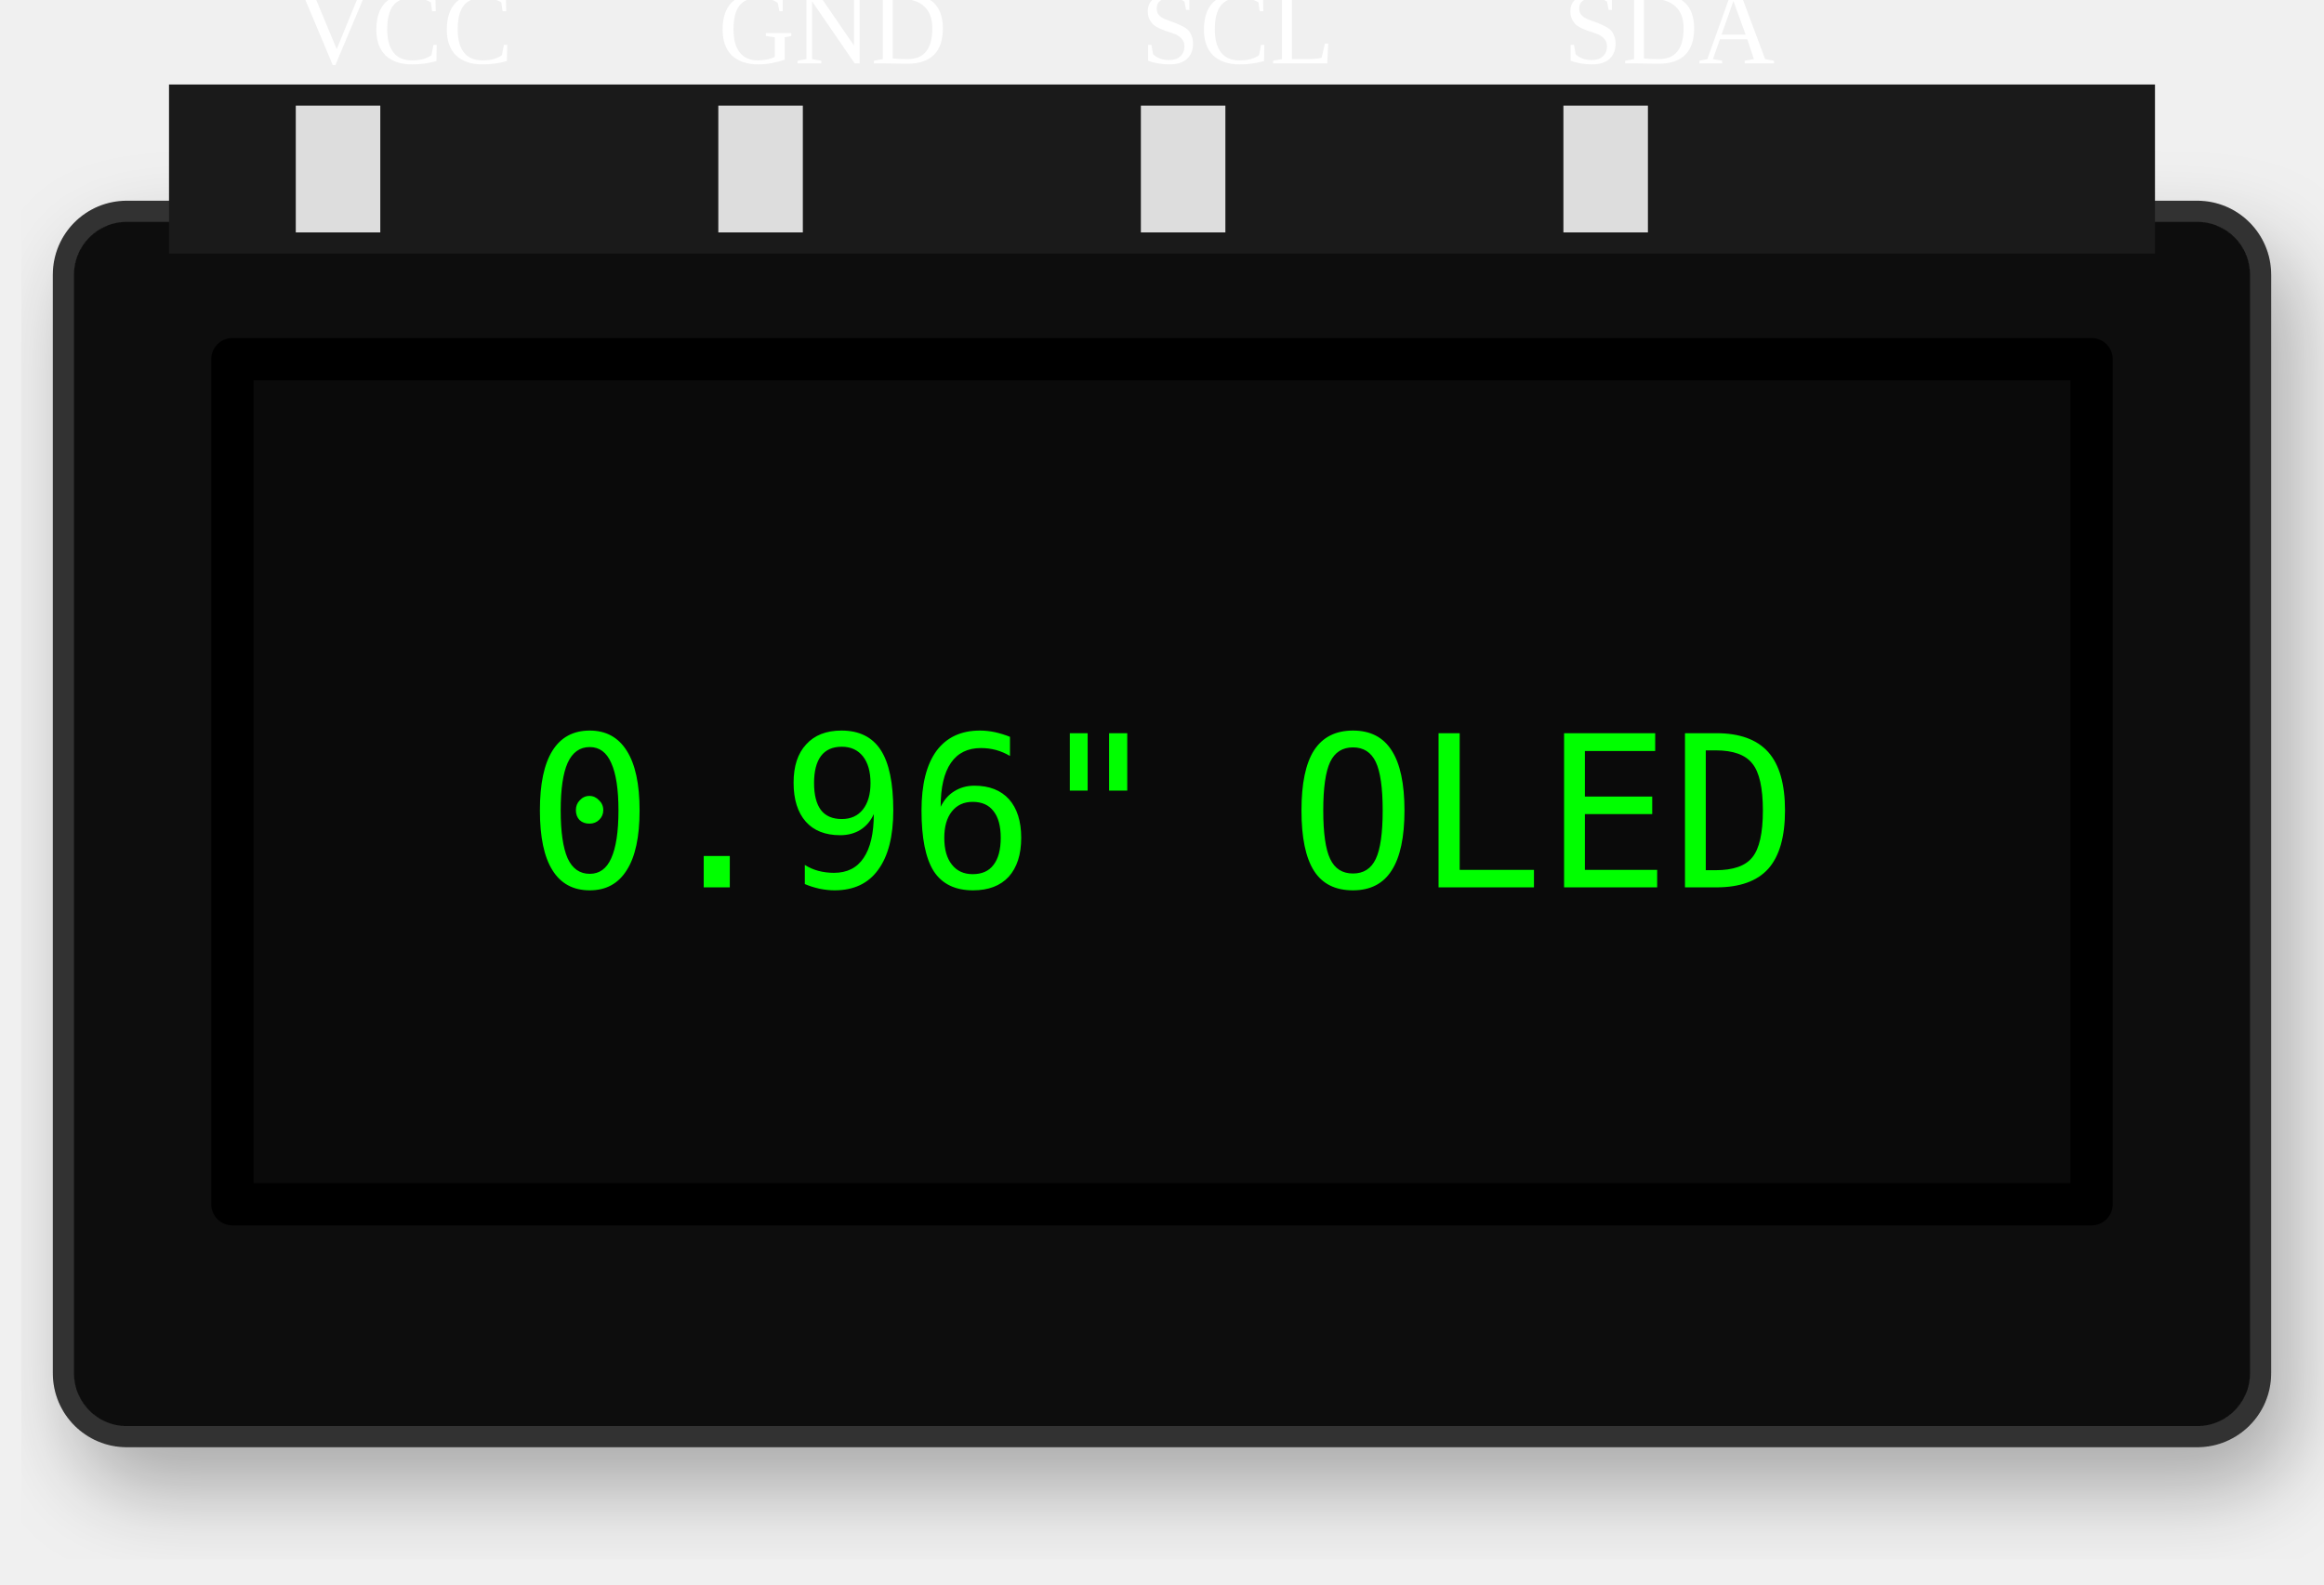
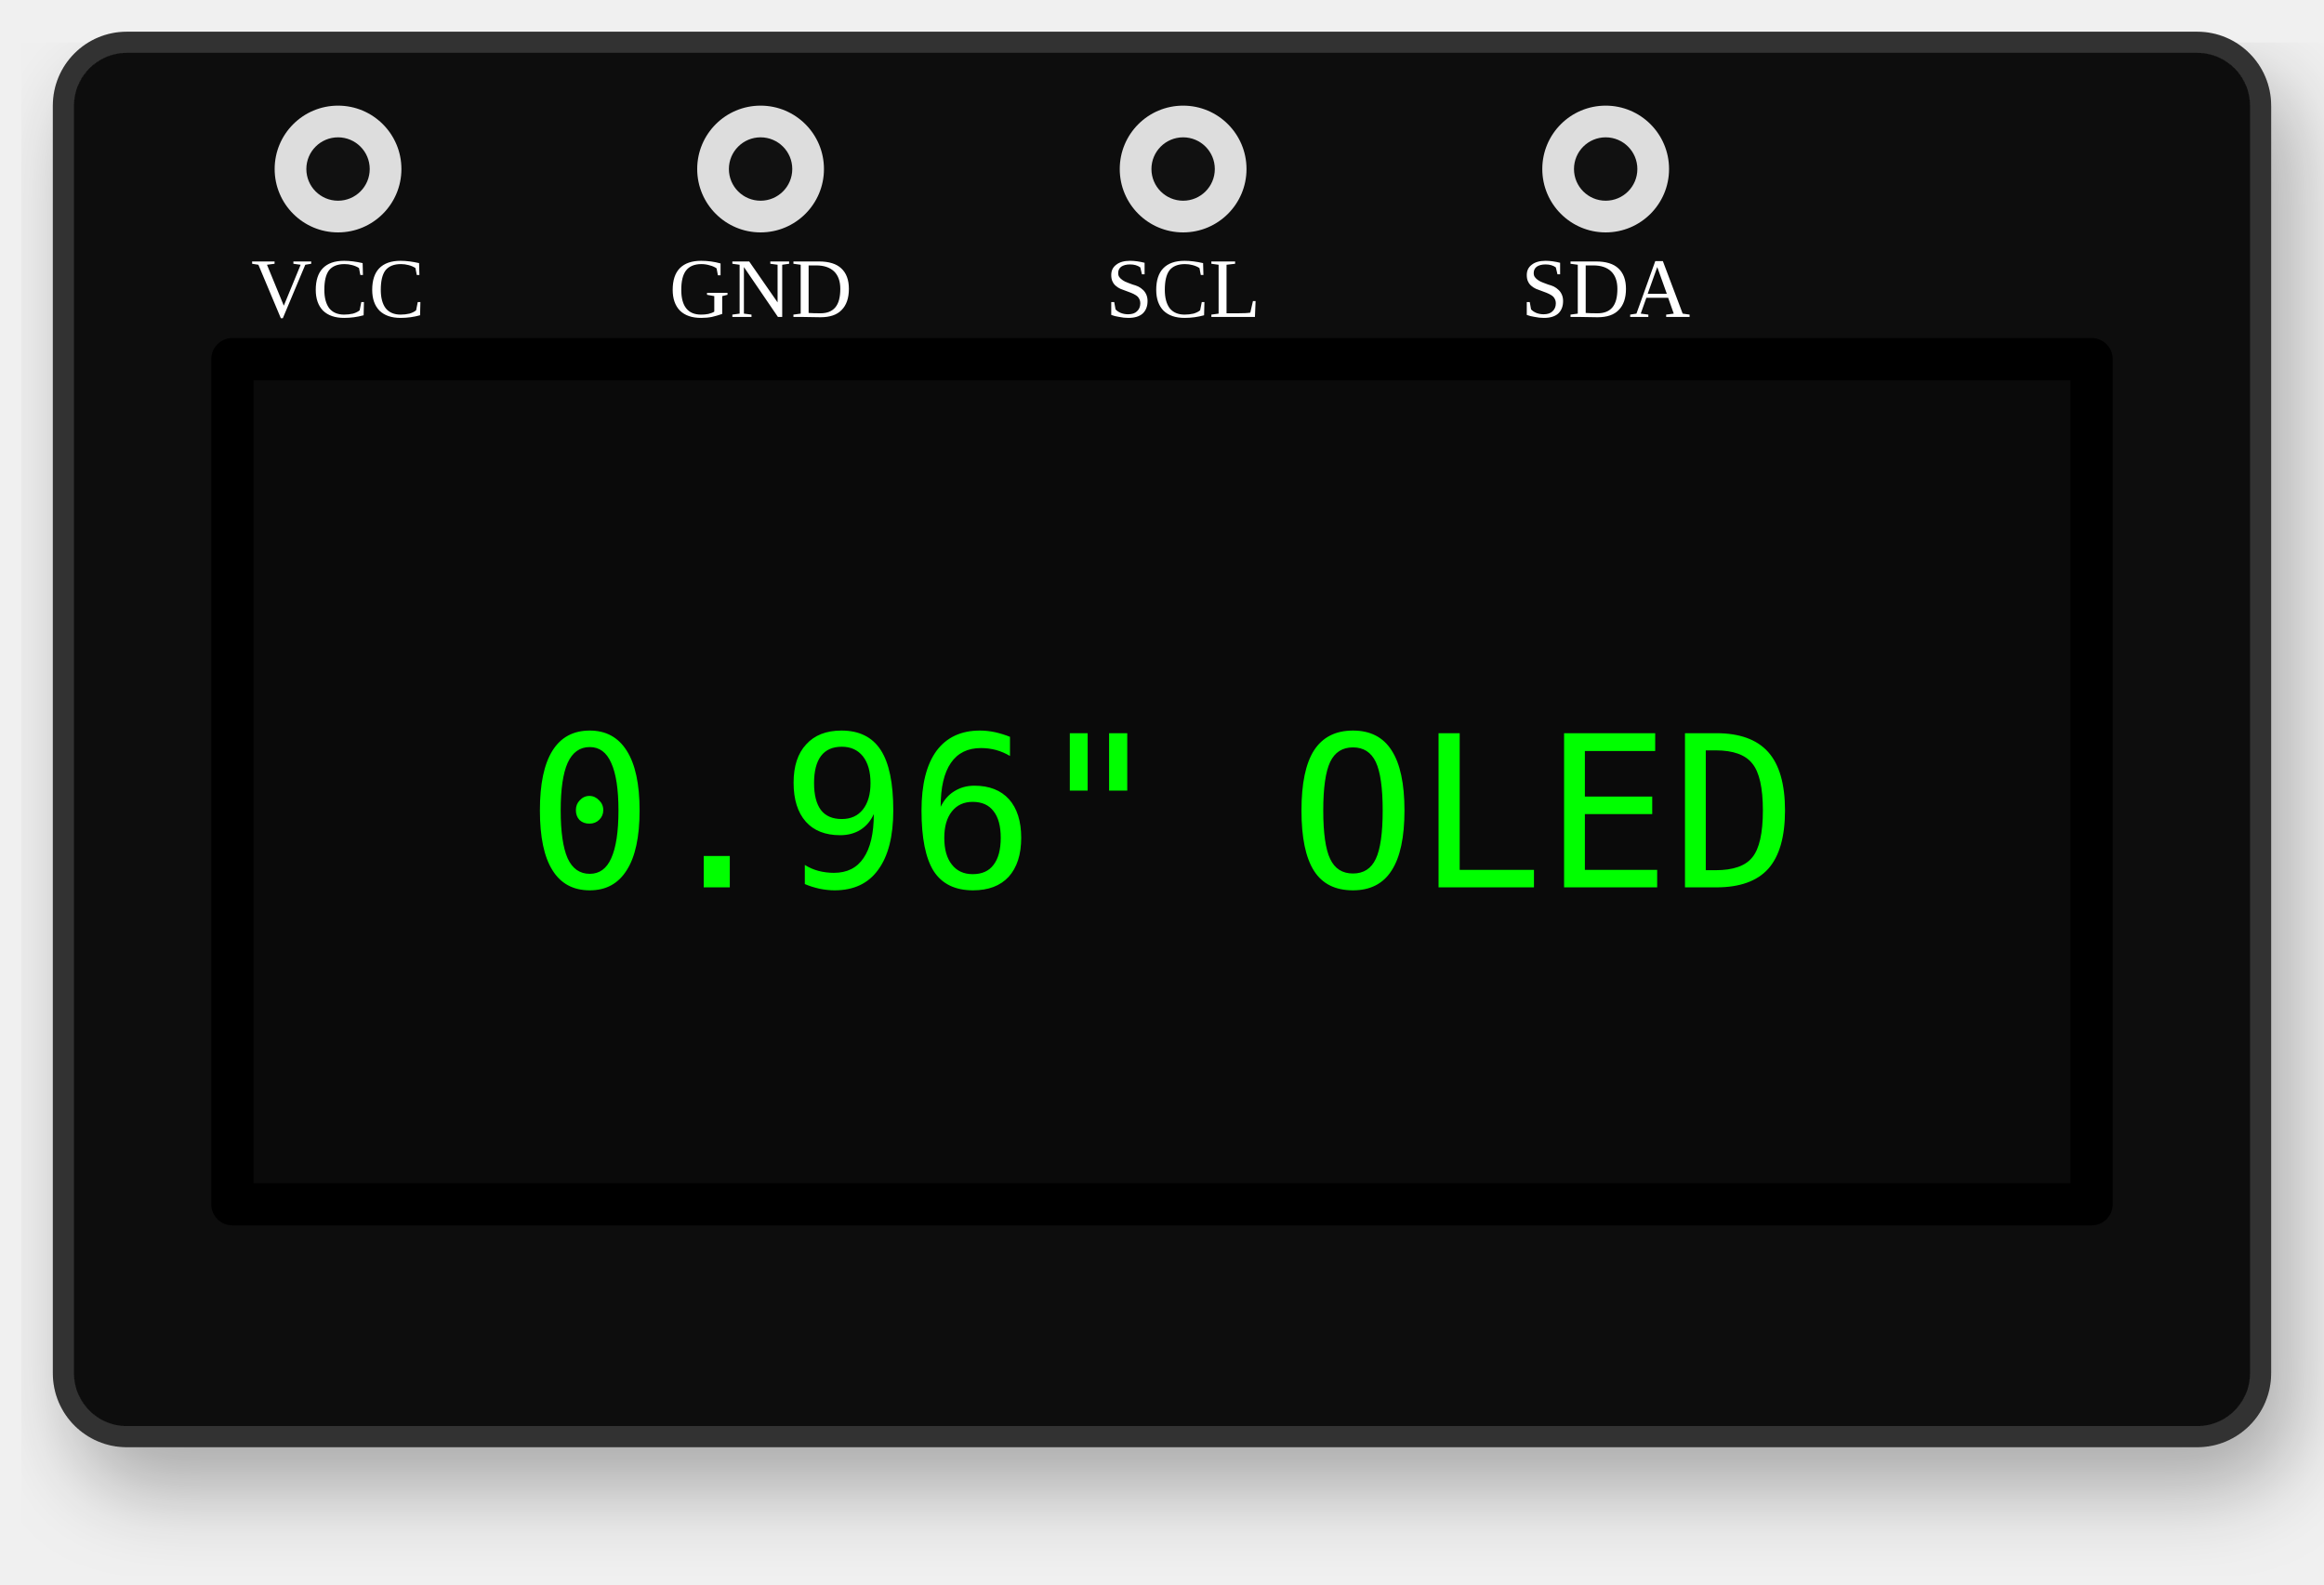
<svg xmlns="http://www.w3.org/2000/svg" viewBox="0 0 110 75" width="110" height="75">
  <defs>
    <filter id="osh">
      <feDropShadow dx="1" dy="2" stdDeviation="2" flood-opacity="0.3" />
    </filter>
  </defs>
-   <rect x="3" y="10" width="104" height="58" rx="3" fill="#111" stroke="#333" filter="url(#osh)" />
+   <rect x="3" y="2" width="104" height="66" rx="3" fill="#111" stroke="#333" filter="url(#osh)" />
  <rect x="10" y="16" width="90" height="42" rx="1" fill="#000" />
  <rect x="12" y="18" width="86" height="38" fill="#0a0a0a" />
  <text x="55" y="42" text-anchor="middle" fill="#0f0" font-family="monospace" font-size="10">0.96" OLED</text>
-   <rect x="8" y="4" width="94" height="8" fill="#1a1a1a" />
  <g fill="#ddd">
-     <rect x="14" y="5" width="4" height="6" />
-     <rect x="34" y="5" width="4" height="6" />
-     <rect x="54" y="5" width="4" height="6" />
-     <rect x="74" y="5" width="4" height="6" />
+     <circle cx="16" cy="8" r="3" />
+     <circle cx="36" cy="8" r="3" />
+     <circle cx="56" cy="8" r="3" />
+     <circle cx="76" cy="8" r="3" />
  </g>
-   <text x="14" y="3" font-size="5" fill="#fff">VCC</text>
-   <text x="34" y="3" font-size="5" fill="#fff">GND</text>
-   <text x="54" y="3" font-size="5" fill="#fff">SCL</text>
-   <text x="74" y="3" font-size="5" fill="#fff">SDA</text>
+   <g fill="#111">
+     <circle cx="16" cy="8" r="1.5" />
+     <circle cx="36" cy="8" r="1.5" />
+     <circle cx="56" cy="8" r="1.5" />
+     <circle cx="76" cy="8" r="1.5" />
+   </g>
+   <text x="16" y="15" text-anchor="middle" font-size="4" fill="#fff">VCC</text>
+   <text x="36" y="15" text-anchor="middle" font-size="4" fill="#fff">GND</text>
+   <text x="56" y="15" text-anchor="middle" font-size="4" fill="#fff">SCL</text>
+   <text x="76" y="15" text-anchor="middle" font-size="4" fill="#fff">SDA</text>
</svg>
